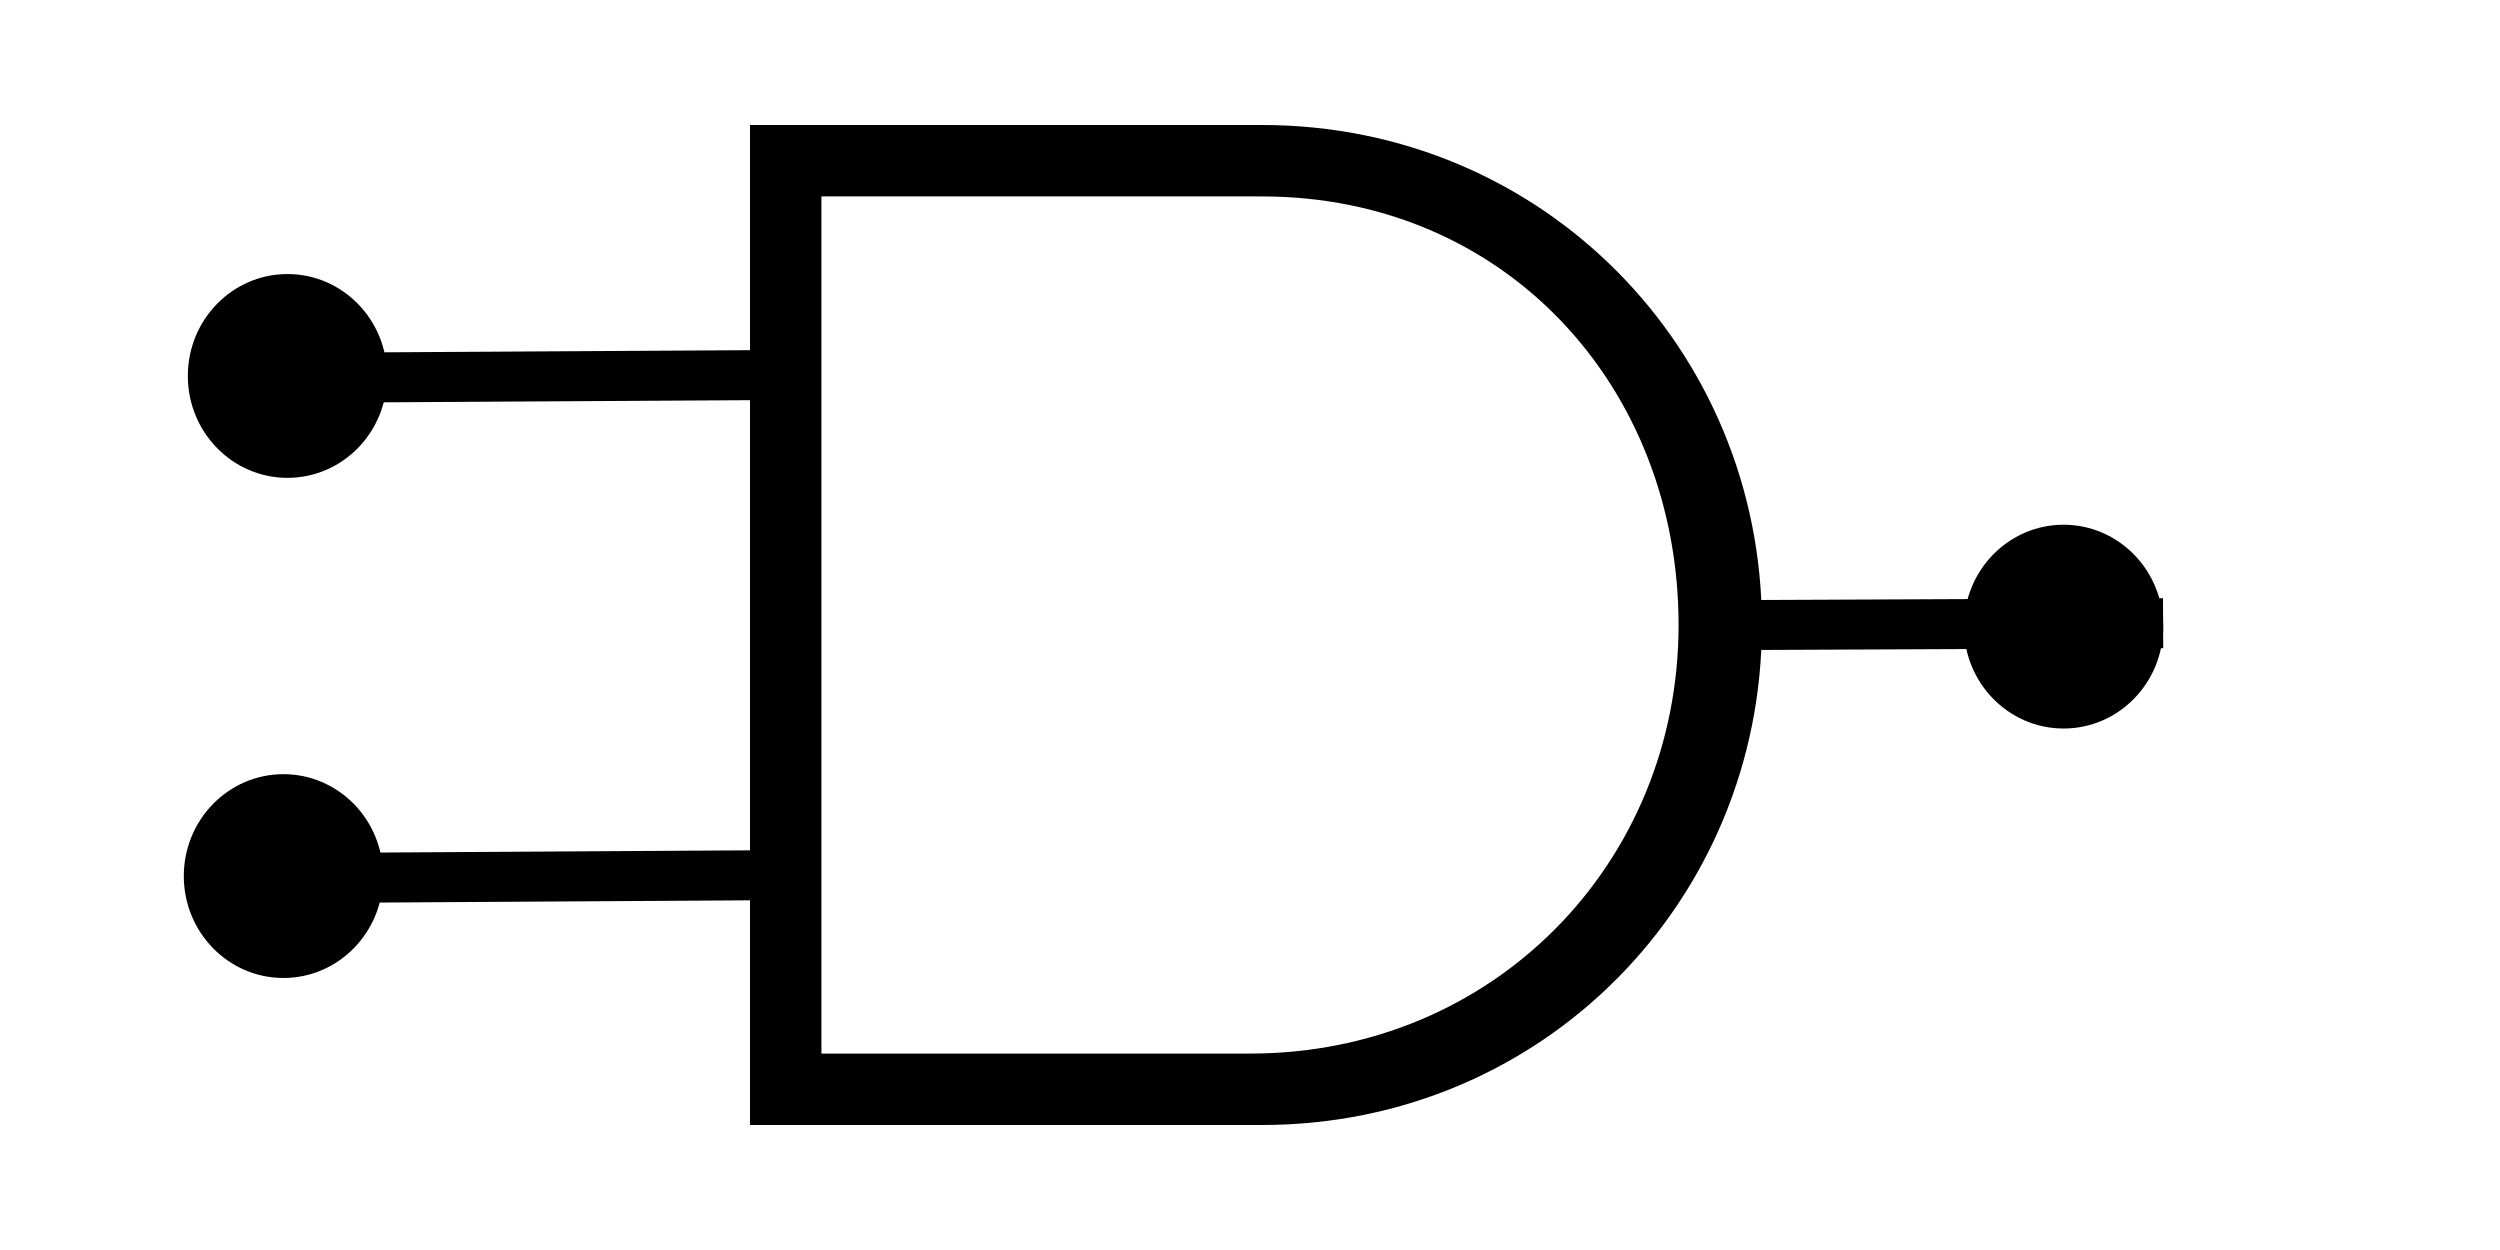
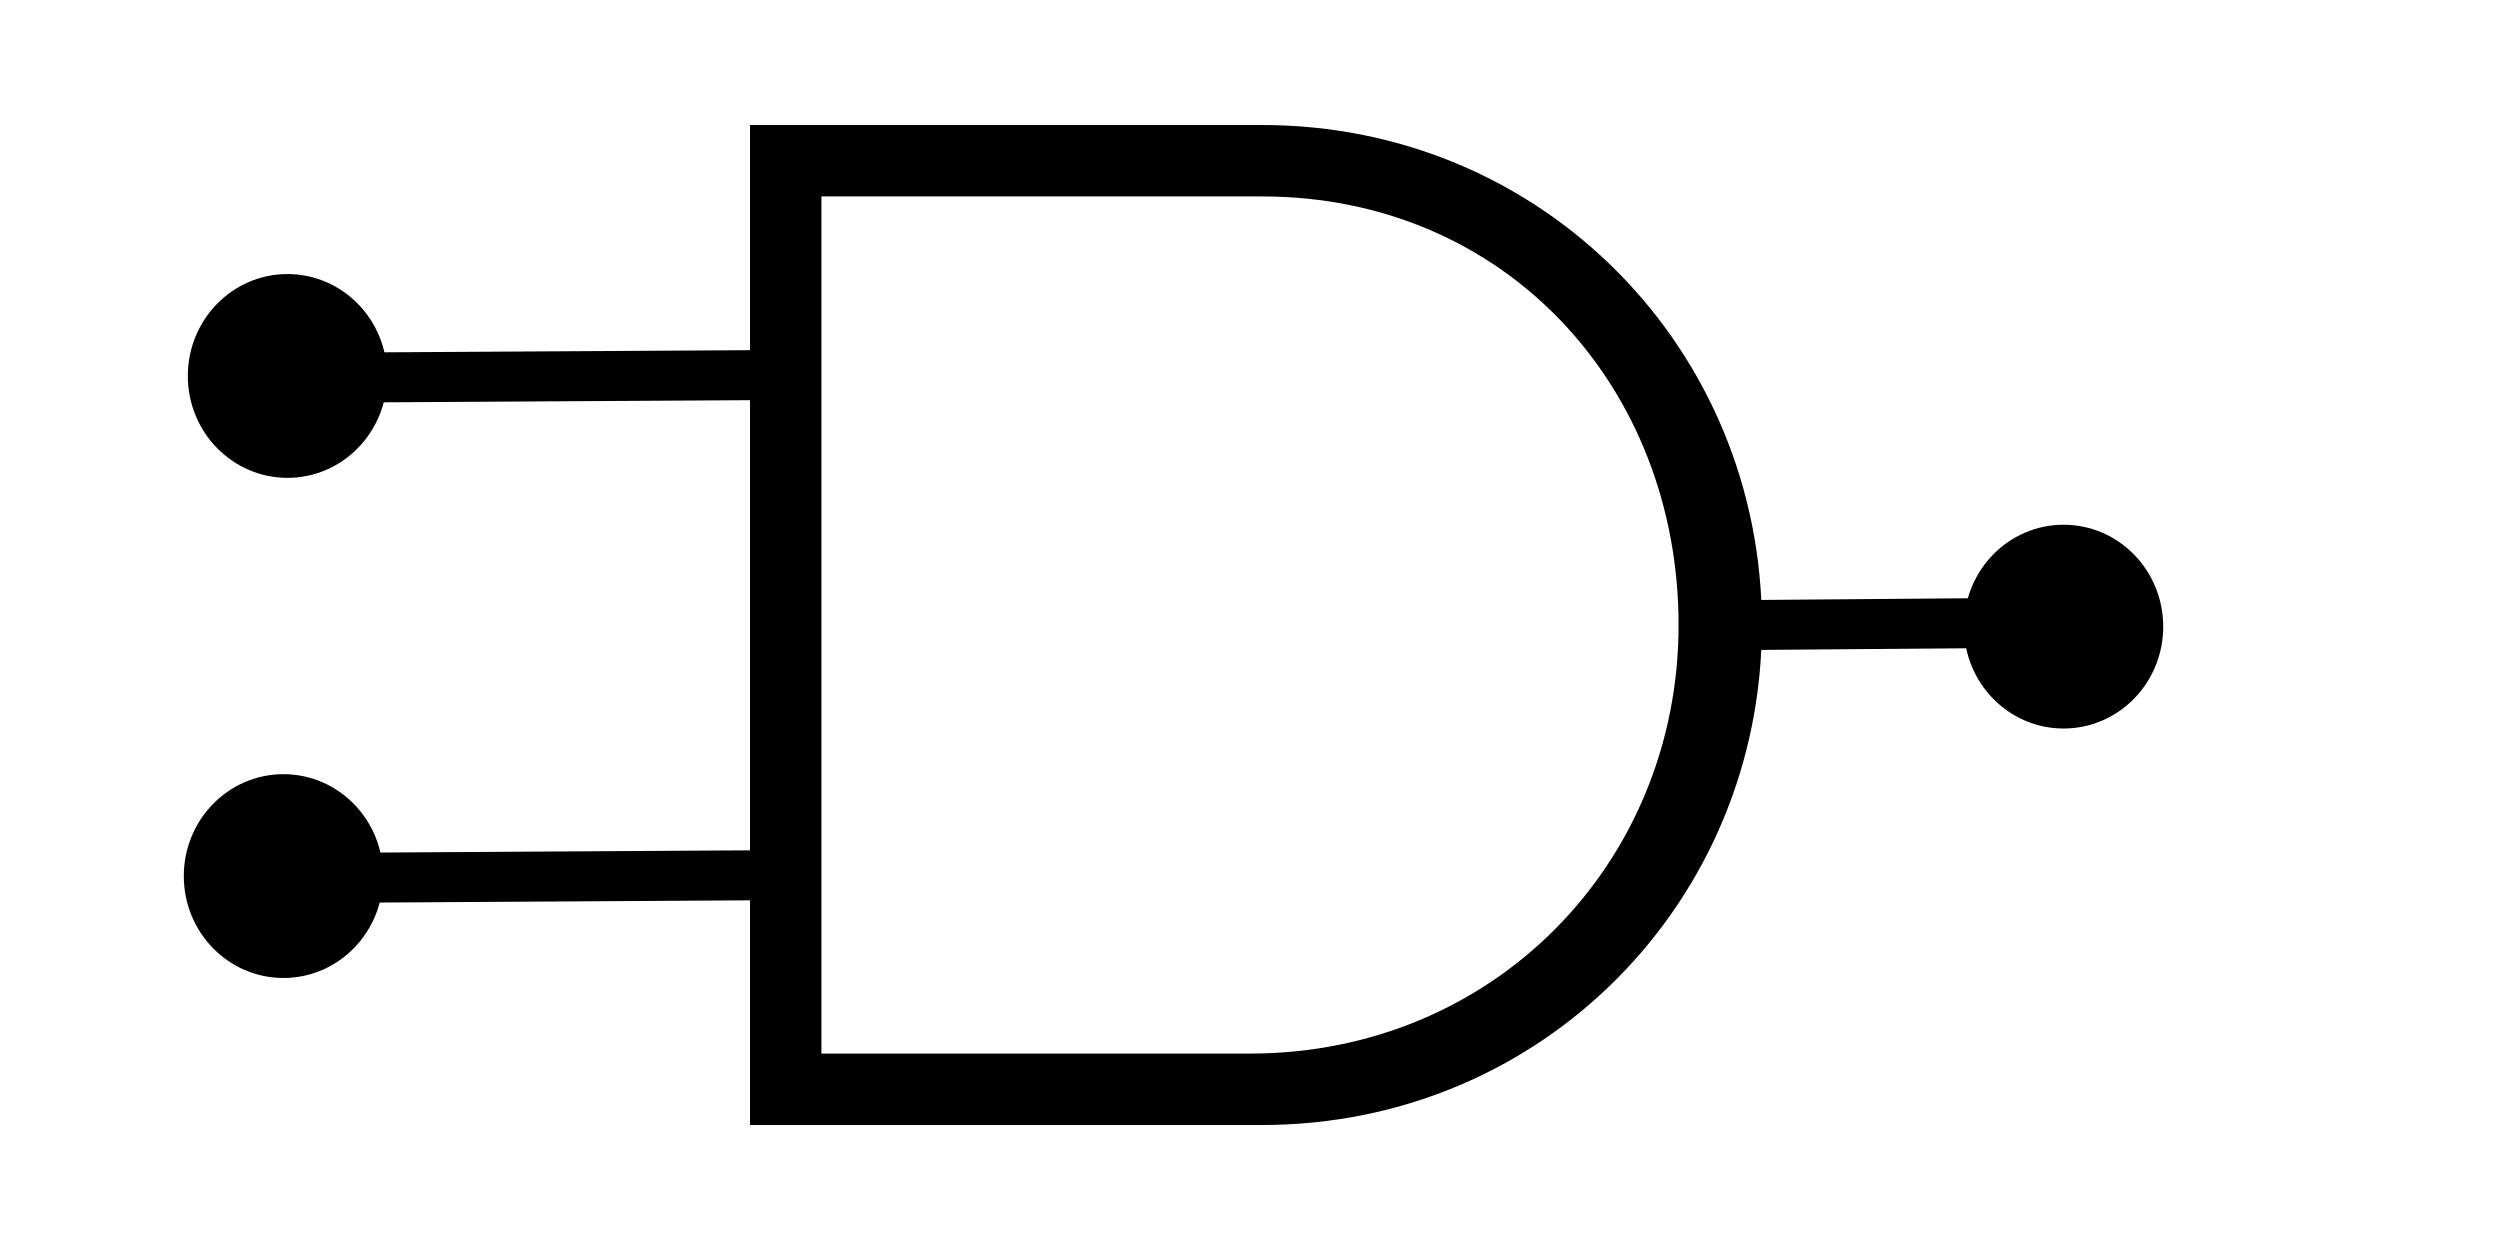
<svg xmlns="http://www.w3.org/2000/svg" width="100" height="50" version="1.1" id="svg69">
  <defs id="defs73" />
-   <path fill="none" stroke="#000000" stroke-width="2" d="M 70,25 86.525,24.928 M 31,15 9.289,15.127 M 32,35 10.784,35.127 v 0" id="path65" />
+   <path fill="none" stroke="#000000" stroke-width="2" d="M 70,25 85.662,24.873 M 31,15 9.289,15.127 M 32,35 10.784,35.127 v 0" id="path65" />
  <path d="M30 5V45H50.476c11.268 0 20-9 20-20s-8.732-20-20-20H30zm2.857 2.857H50.476c9.761 0 16.667 7.64 16.667 17.143 0 9.503-7.382 17.143-17.143 17.143H32.857V7.857z" id="path67" />
  <ellipse style="fill:#000000;fill-opacity:1;fill-rule:evenodd" id="path177" cx="11.499" cy="15.038" rx="3.986" ry="4.076" />
  <ellipse style="fill:#000000;fill-opacity:1;fill-rule:evenodd" id="path177-3" cx="11.338" cy="35.043" rx="3.986" ry="4.076" />
  <ellipse style="fill:#000000;fill-opacity:1;fill-rule:evenodd" id="path177-3-6" cx="82.543" cy="25.065" rx="3.986" ry="4.076" />
  <path id="path1905" d="M 9.289,15.127 31,15 Z M 5,35 h 27 z" />
</svg>
